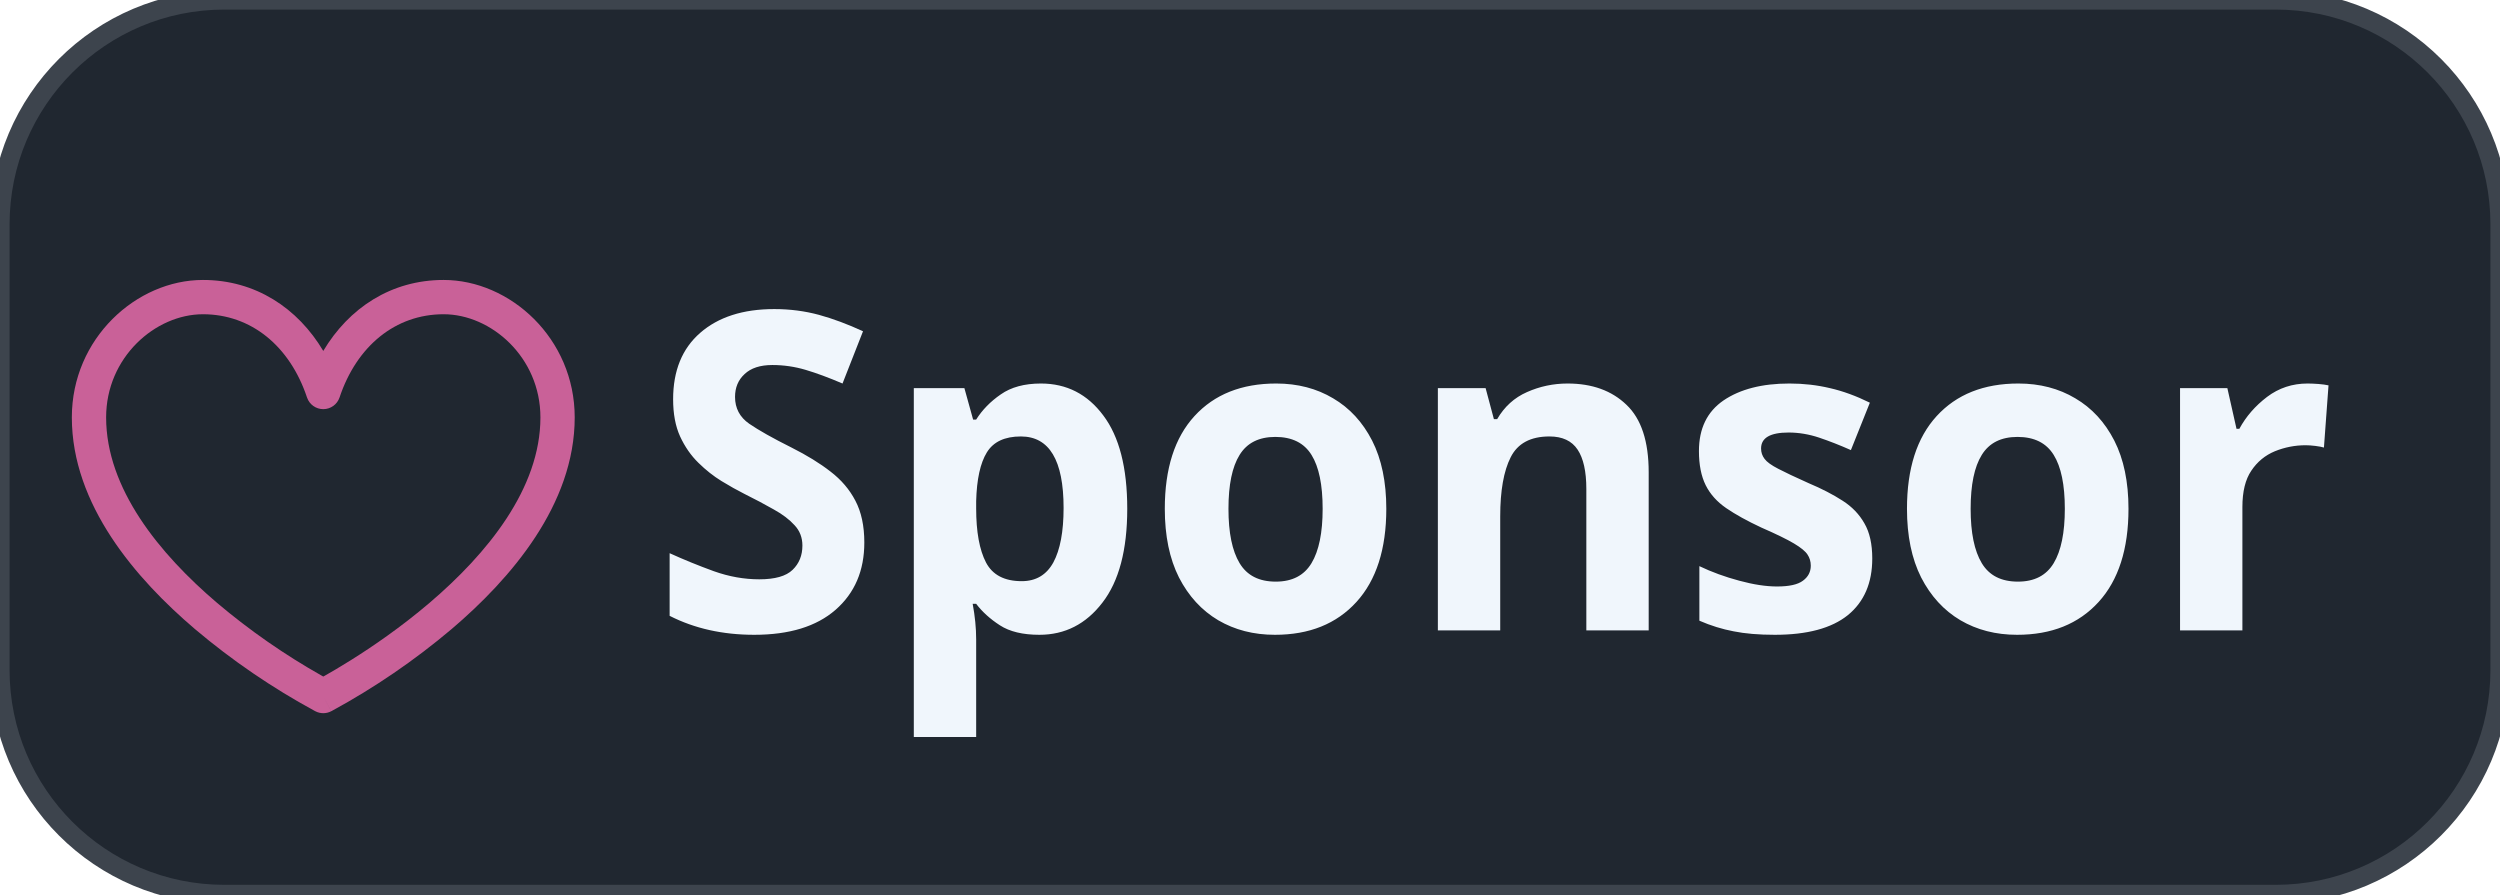
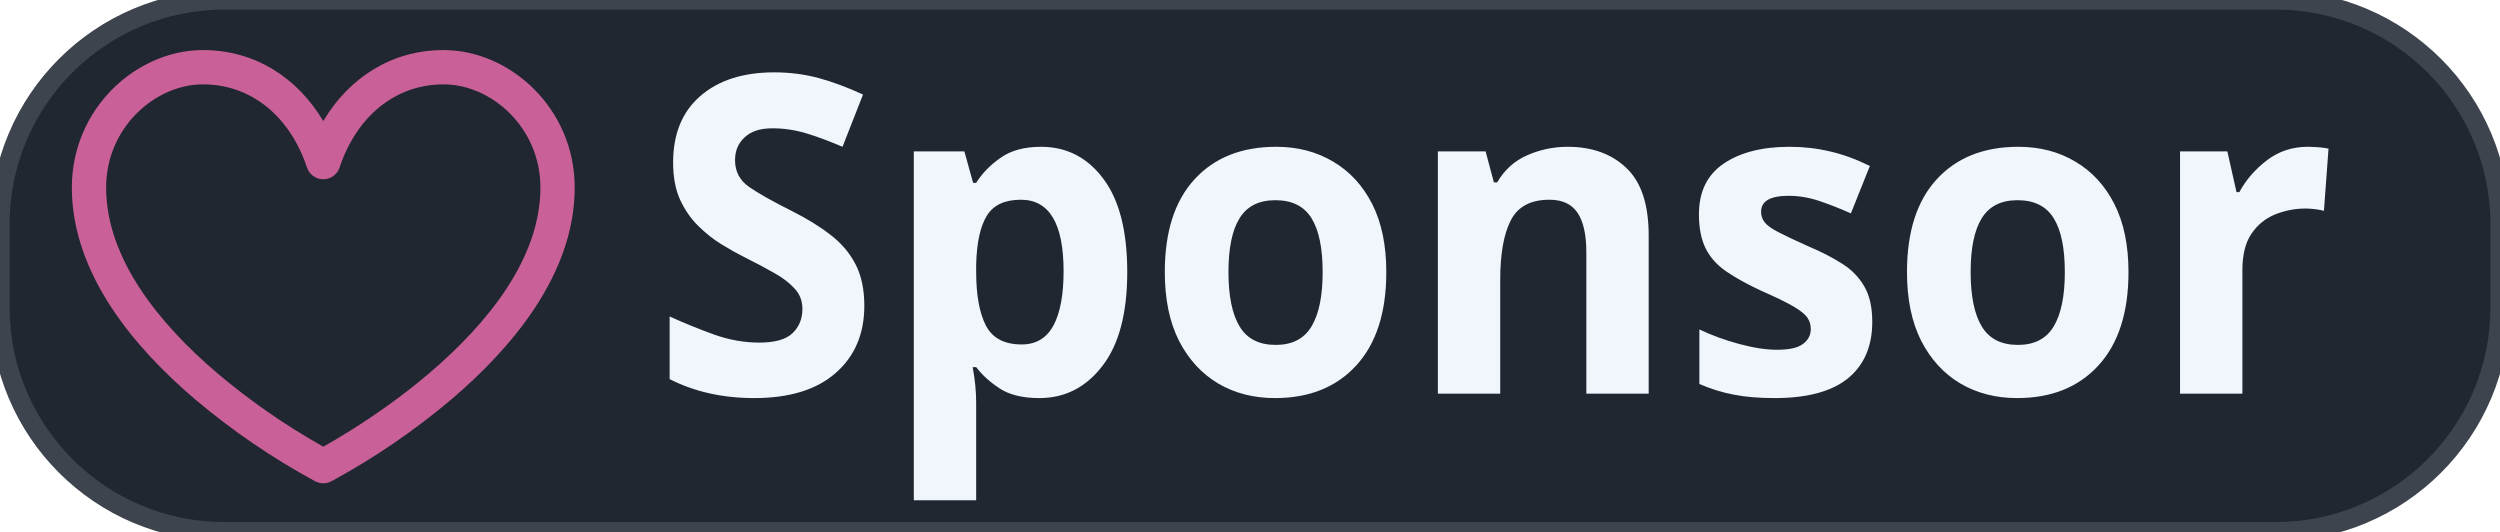
- <svg xmlns="http://www.w3.org/2000/svg" width="174" height="62.250" version="1.1" id="svg3" viewBox="0 0 174 62.250">
+ <svg xmlns="http://www.w3.org/2000/svg" width="174" height="37" version="1.1" id="svg3" viewBox="0 0 174 37">
  <defs id="defs3">
    <svg id="gh-heart-240" width="240" height="240" viewBox="0 0 240 240">
      <path fill="#c96198" d="m 120,215.618 3.742,7.276 a 8.16,8.16 0 0 1 -7.484,0 l -0.033,-0.022 -0.076,-0.033 -0.273,-0.142 A 339.687,339.687 0 0 1 58.789,183.687 C 30.545,159.655 2e-5,124.298 2e-5,82.647 v -0.011 c 0,-37.745 30.862,-65.596 62.575,-65.596 25.025,0 45.218,13.375 57.425,33.873 12.218,-20.498 32.4,-33.873 57.425,-33.873 31.702,0 62.575,27.84 62.575,65.607 0,41.651 -30.556,77.018 -58.789,101.04 a 339.796,339.796 0 0 1 -57.087,39.011 l -0.273,0.142 -0.076,0.033 -0.022,0.011 z M 62.575,33.404 c -22.68,0 -46.211,20.509 -46.211,49.244 0,33.895 25.353,65.018 53.029,88.582 a 323.509,323.509 0 0 0 49.811,34.636 l 0.796,0.447 0.796,-0.436 c 2.956,-1.669 7.211,-4.145 12.327,-7.353 10.255,-6.415 23.891,-15.72 37.484,-27.295 27.676,-23.564 53.029,-54.687 53.029,-88.582 0,-28.735 -23.531,-49.244 -46.211,-49.244 -22.975,0 -41.465,15.153 -49.669,39.742 a 8.193,8.193 0 0 1 -15.513,0 C 104.04,48.556 85.538,33.404 62.575,33.404 Z" id="path143" style="stroke-width:10.909" />
    </svg>
  </defs>
-   <rect id="back" fill="#202730" stroke="#3d444d" x="0" y="0" width="174" height="62.250" rx="15.61" style="stroke-width:1.333" />
-   <use href="#gh-heart-240" x="5" y="17" width="35px" height="35px" />
-   <text fill="#f0f6fc" text-anchor="middle" font-family="BlinkMacSystemFont, 'Segoe UI', 'Noto Sans', 'Helvetica Neue', Helvetica, Arial, sans-serif" font-weight="700" font-size="30px" x="107.067" y="42.608" id="text2" style="stroke-width:1.005" transform="scale(0.9711279,1.029731)">Sponsor</text>
+   <rect id="back" fill="#202730" stroke="#3d444d" x="0" y="0" width="174" height="37" rx="15.61" style="stroke-width:1.333" />
+   <use href="#gh-heart-240" x="5" y="1" width="35px" height="35px" />
+   <text fill="#f0f6fc" text-anchor="middle" font-family="BlinkMacSystemFont, 'Segoe UI', 'Noto Sans', 'Helvetica Neue', Helvetica, Arial, sans-serif" font-weight="700" font-size="30px" x="107.067" y="26.608" id="text2" style="stroke-width:1.005" transform="scale(0.9711279,1.029731)">Sponsor</text>
</svg>
